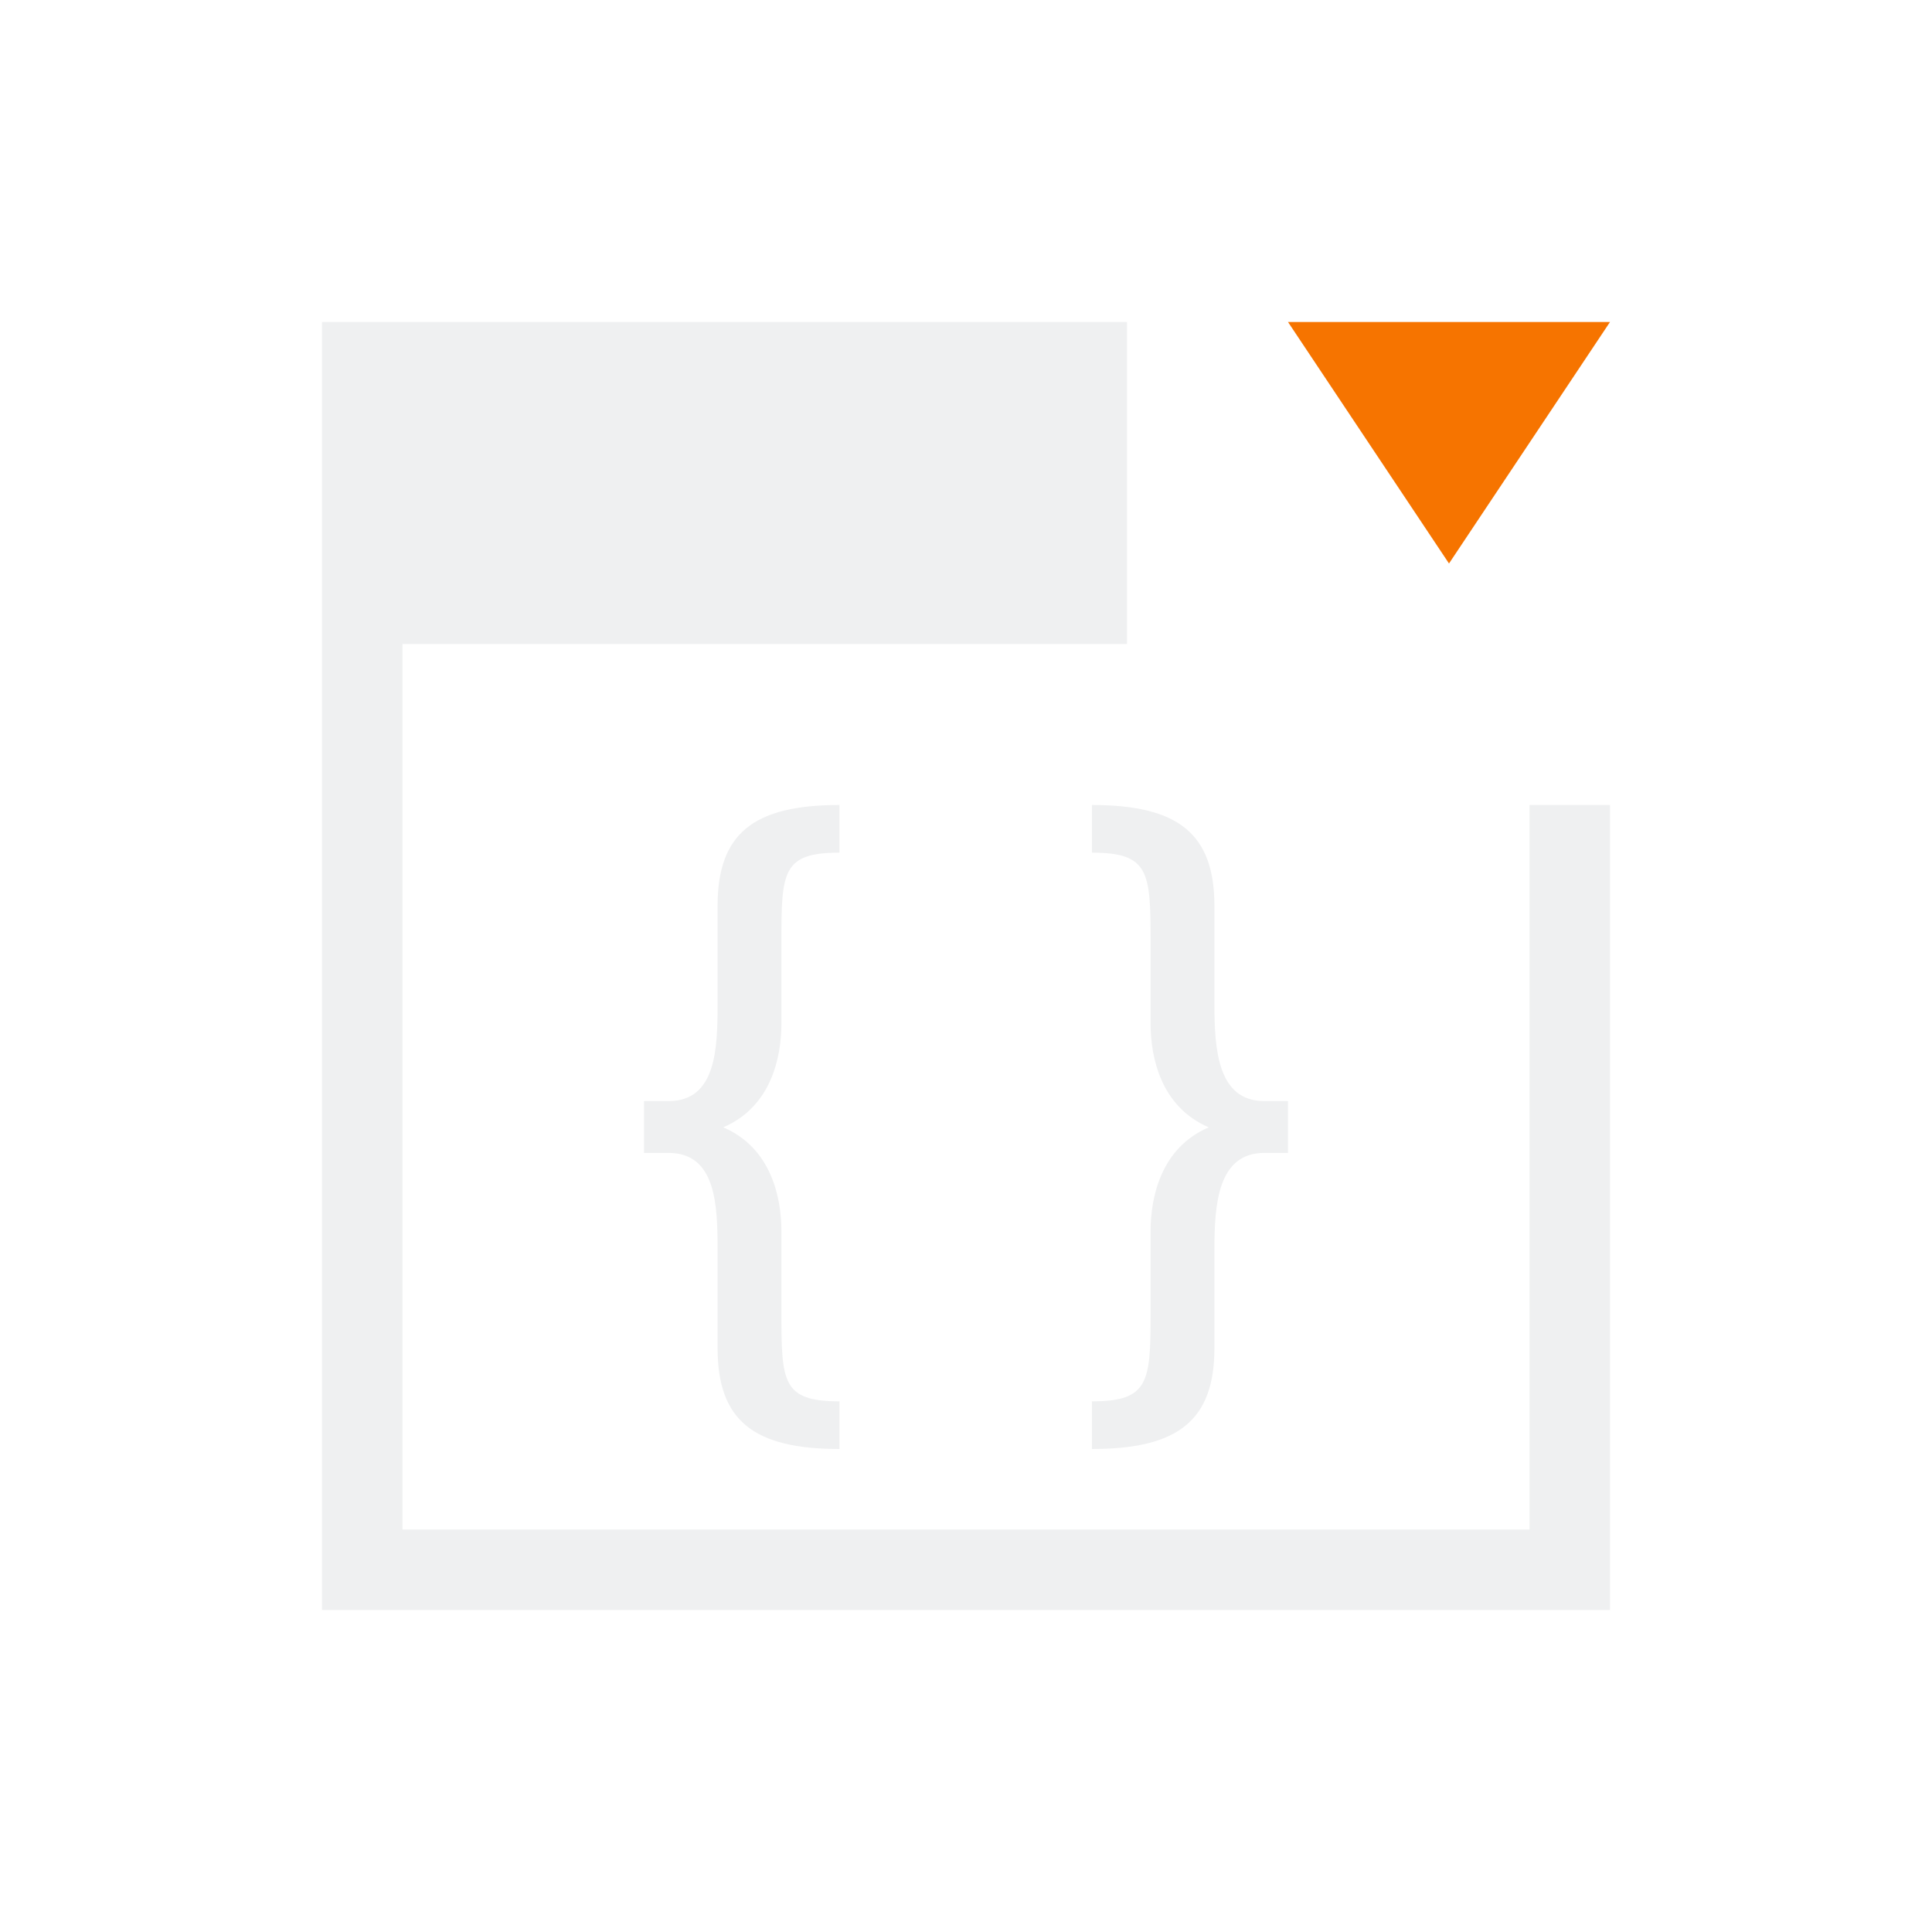
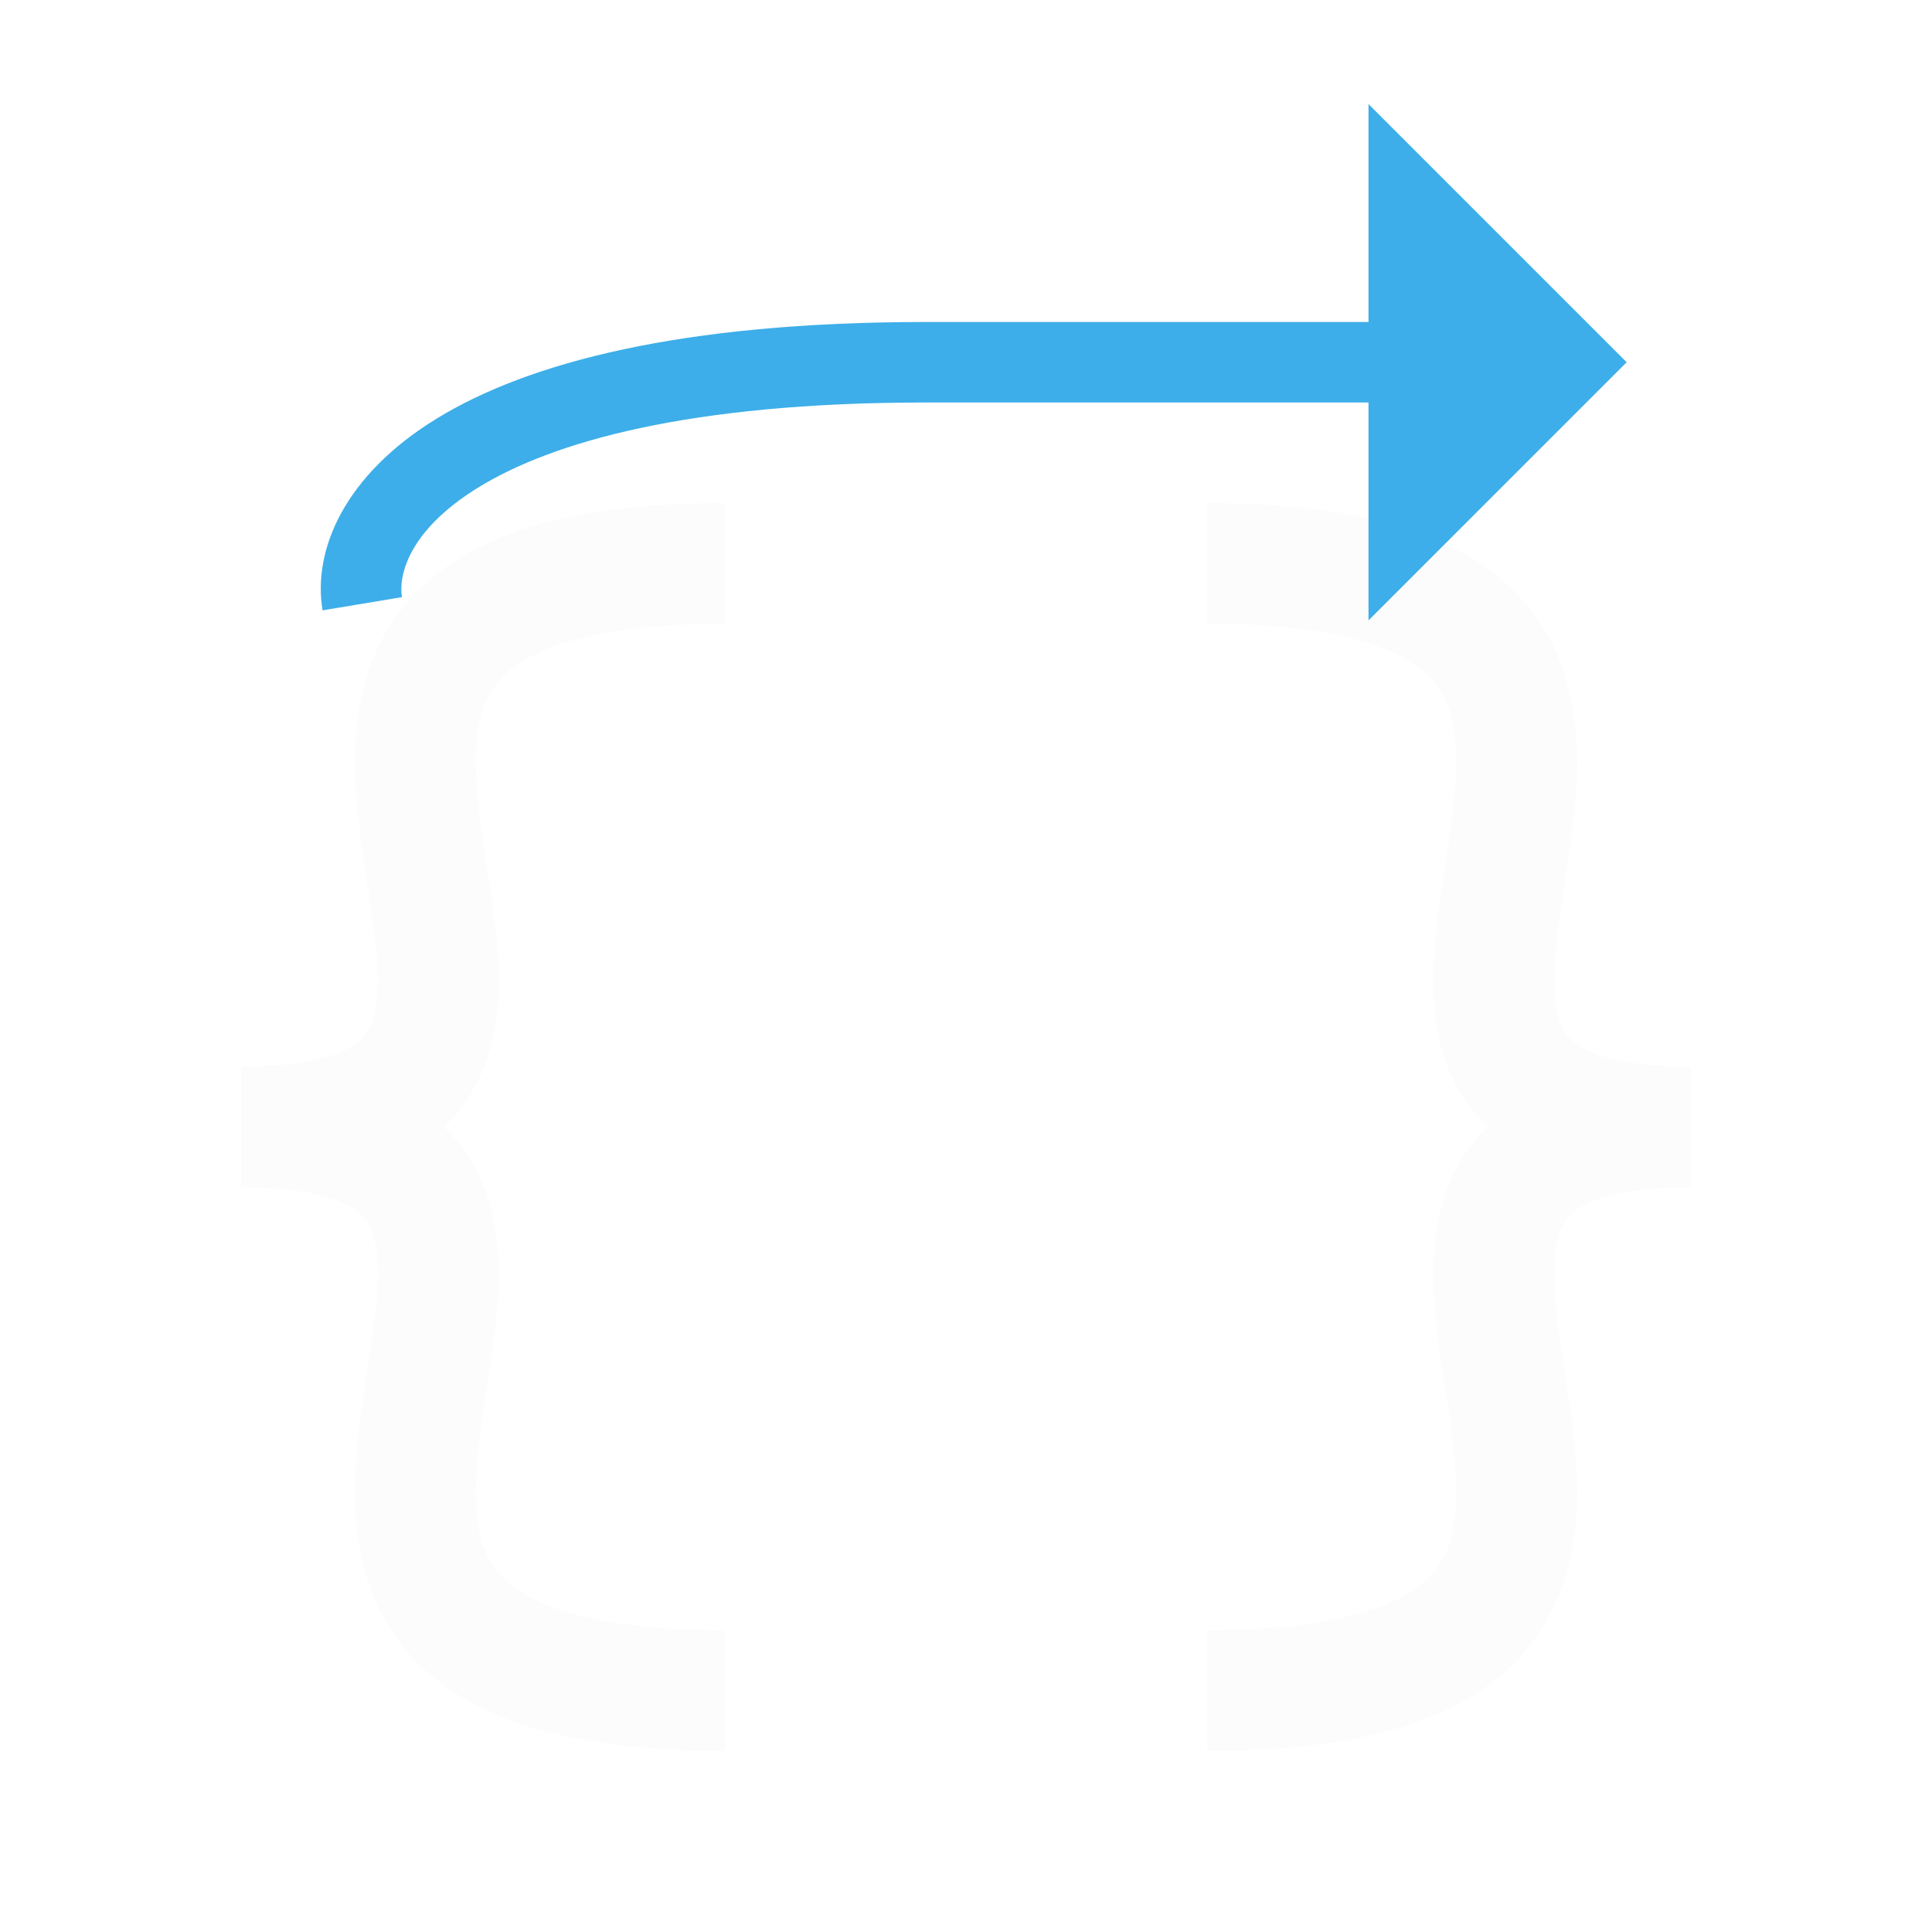
- <svg xmlns="http://www.w3.org/2000/svg" viewBox="0 0 24 24">
-   <defs id="defs3051">
-     <style type="text/css" id="current-color-scheme">
-       .ColorScheme-Text {
-         color:#eff0f1;
-       }
-       .ColorScheme-NeutralText {
-         color:#f67400;
-       }
-       </style>
-   </defs>
-   <path style="fill:currentColor;fill-opacity:1;stroke:none" d="M 4 4 L 4 8 L 4 20 L 5 20 L 20 20 L 20 19 L 20 10 L 19 10 L 19 19 L 5 19 L 5 8 L 14 8 L 14 6 L 14 4 L 4 4 z M 10.428 10 C 9.362 10 8.914 10.352 8.914 11.254 L 8.914 12.477 C 8.914 13.033 8.894 13.678 8.305 13.678 L 8 13.678 L 8 14.322 L 8.305 14.322 C 8.894 14.322 8.914 14.967 8.914 15.523 L 8.914 16.746 C 8.914 17.648 9.362 18 10.428 18 L 10.428 17.408 C 9.717 17.408 9.707 17.169 9.707 16.303 L 9.707 15.295 C 9.707 14.879 9.583 14.26 8.984 14.004 C 9.583 13.748 9.707 13.13 9.707 12.715 L 9.707 11.697 C 9.707 10.831 9.717 10.592 10.428 10.592 L 10.428 10 z M 13.564 10 L 13.564 10.592 C 14.275 10.592 14.293 10.831 14.293 11.697 L 14.293 12.715 C 14.293 13.13 14.417 13.748 15.016 14.004 C 14.417 14.26 14.293 14.879 14.293 15.295 L 14.293 16.303 C 14.293 17.169 14.275 17.408 13.564 17.408 L 13.564 18 C 14.631 18 15.086 17.648 15.086 16.746 L 15.086 15.523 C 15.086 14.967 15.126 14.322 15.705 14.322 L 16 14.322 L 16 13.678 L 15.705 13.678 C 15.126 13.678 15.086 13.033 15.086 12.477 L 15.086 11.254 C 15.086 10.352 14.631 10 13.564 10 z " class="ColorScheme-Text" />
-   <path style="fill:currentColor;fill-opacity:1;stroke:none" class="ColorScheme-NeutralText" d="M 16 4 L 18 7 L 20 4 L 16 4 z " />
+ <svg xmlns="http://www.w3.org/2000/svg" width="24" height="24" viewBox="0 0 24 24" fill="none">
+   <style type="text/css" id="current-color-scheme">.ColorScheme-Text { color: #fcfcfc; }</style>
+   <g transform="translate(1,1)">
+     <path fill-rule="evenodd" clip-rule="evenodd" d="M3.996 13.366C3.476 13.634 2.81 13.75 2 13.75V12.25C2.69 12.25 3.087 12.147 3.309 12.033C3.5 11.934 3.583 11.818 3.632 11.669C3.693 11.486 3.711 11.225 3.679 10.849C3.656 10.583 3.615 10.315 3.569 10.016C3.549 9.886 3.528 9.75 3.508 9.606C3.387 8.763 3.256 7.589 3.921 6.658C4.612 5.691 5.943 5.25 8 5.25V6.75C6.057 6.75 5.388 7.184 5.142 7.53C4.869 7.911 4.863 8.487 4.992 9.394C5.008 9.503 5.026 9.618 5.044 9.737C5.093 10.056 5.146 10.402 5.173 10.721C5.211 11.165 5.213 11.67 5.055 12.143C4.886 12.651 4.547 13.082 3.996 13.366Z" fill="currentColor" class="ColorScheme-Text" />
+     <path fill-rule="evenodd" clip-rule="evenodd" d="M3.996 12.634C3.476 12.366 2.81 12.25 2 12.25V13.75C2.69 13.75 3.087 13.853 3.309 13.967C3.5 14.066 3.583 14.182 3.632 14.331C3.693 14.514 3.711 14.775 3.679 15.151C3.656 15.417 3.615 15.685 3.569 15.984C3.549 16.114 3.528 16.25 3.508 16.394C3.387 17.237 3.256 18.411 3.921 19.342C4.612 20.309 5.943 20.75 8 20.75V19.25C6.057 19.25 5.388 18.816 5.142 18.47C4.869 18.089 4.863 17.513 4.992 16.606C5.008 16.497 5.026 16.382 5.044 16.263C5.093 15.944 5.146 15.598 5.173 15.279C5.211 14.835 5.213 14.33 5.055 13.857C4.886 13.349 4.547 12.918 3.996 12.634Z" fill="currentColor" class="ColorScheme-Text" />
+     <path fill-rule="evenodd" clip-rule="evenodd" d="M18.004 13.366C18.524 13.634 19.19 13.75 20 13.75V12.25C19.31 12.25 18.913 12.147 18.692 12.033C18.5 11.934 18.417 11.818 18.368 11.669C18.307 11.486 18.289 11.225 18.322 10.849C18.344 10.583 18.385 10.315 18.431 10.016C18.451 9.886 18.472 9.75 18.492 9.606C18.613 8.763 18.744 7.589 18.079 6.658C17.388 5.691 16.057 5.25 14 5.25V6.75C15.943 6.75 16.612 7.184 16.858 7.53C17.131 7.911 17.137 8.487 17.008 9.394C16.992 9.503 16.974 9.618 16.956 9.737C16.907 10.056 16.854 10.402 16.827 10.721C16.789 11.165 16.787 11.67 16.945 12.143C17.114 12.651 17.453 13.082 18.004 13.366Z" fill="currentColor" class="ColorScheme-Text" />
+     <path fill-rule="evenodd" clip-rule="evenodd" d="M18.004 12.634C18.524 12.366 19.19 12.25 20 12.25V13.75C19.31 13.75 18.913 13.853 18.692 13.967C18.5 14.066 18.417 14.182 18.368 14.331C18.307 14.514 18.289 14.775 18.322 15.151C18.344 15.417 18.385 15.685 18.431 15.984C18.451 16.114 18.472 16.25 18.492 16.394C18.613 17.237 18.744 18.411 18.079 19.342C17.388 20.309 16.057 20.75 14 20.75V19.25C15.943 19.25 16.612 18.816 16.858 18.47C17.131 18.089 17.137 17.513 17.008 16.606C16.992 16.497 16.974 16.382 16.956 16.263C16.907 15.944 16.854 15.598 16.827 15.279C16.789 14.835 16.787 14.33 16.945 13.857C17.114 13.349 17.453 12.918 18.004 12.634Z" fill="currentColor" class="ColorScheme-Text" />
+     <path d="M16.5 1.5L18.5 3.5L16.5 5.5V3.5V1.5Z" fill="#3DAEE9" />
+     <path fill-rule="evenodd" clip-rule="evenodd" d="M16 0.293L19.207 3.5L16 6.707V4H10.5C7.543 4 5.857 4.495 4.949 5.051C4.049 5.602 3.952 6.173 3.993 6.418L3.007 6.582C2.881 5.827 3.284 4.898 4.426 4.199C5.559 3.505 7.457 3 10.5 3H16V0.293ZM17 4V4.293L17.293 4H17ZM17.293 3H17V2.707L17.293 3Z" fill="#3DAEE9" />
+   </g>
</svg>
